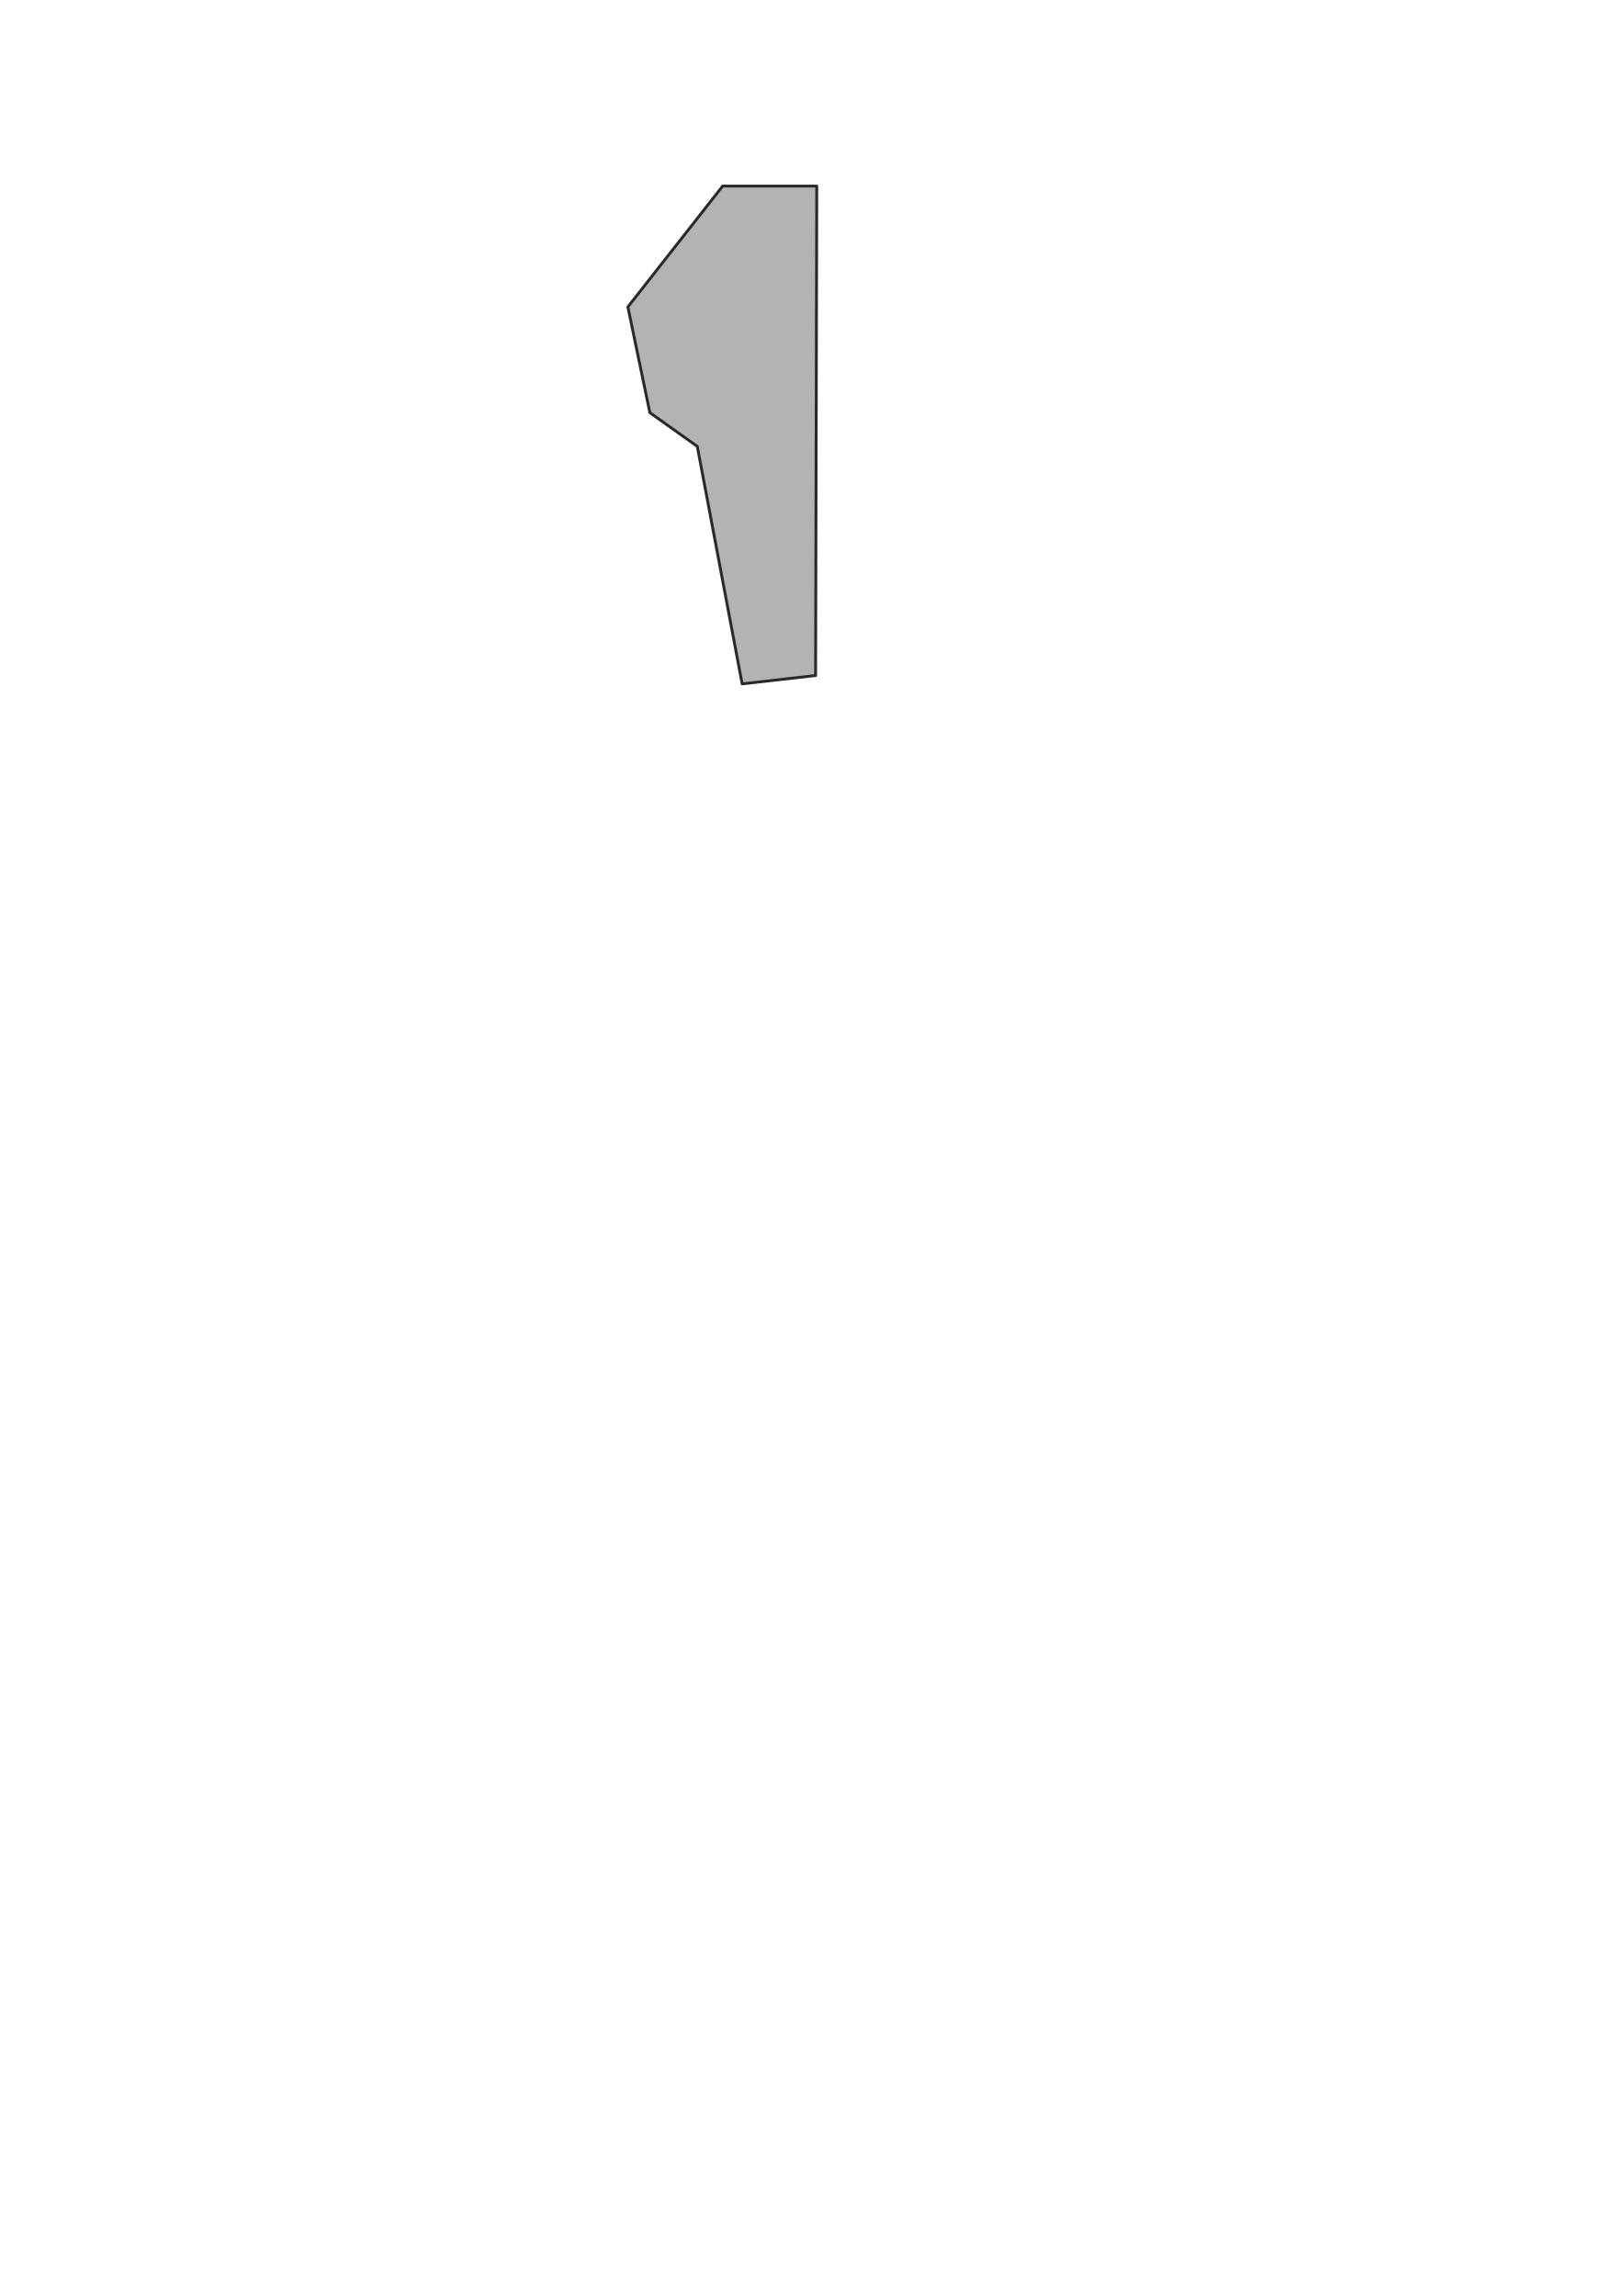
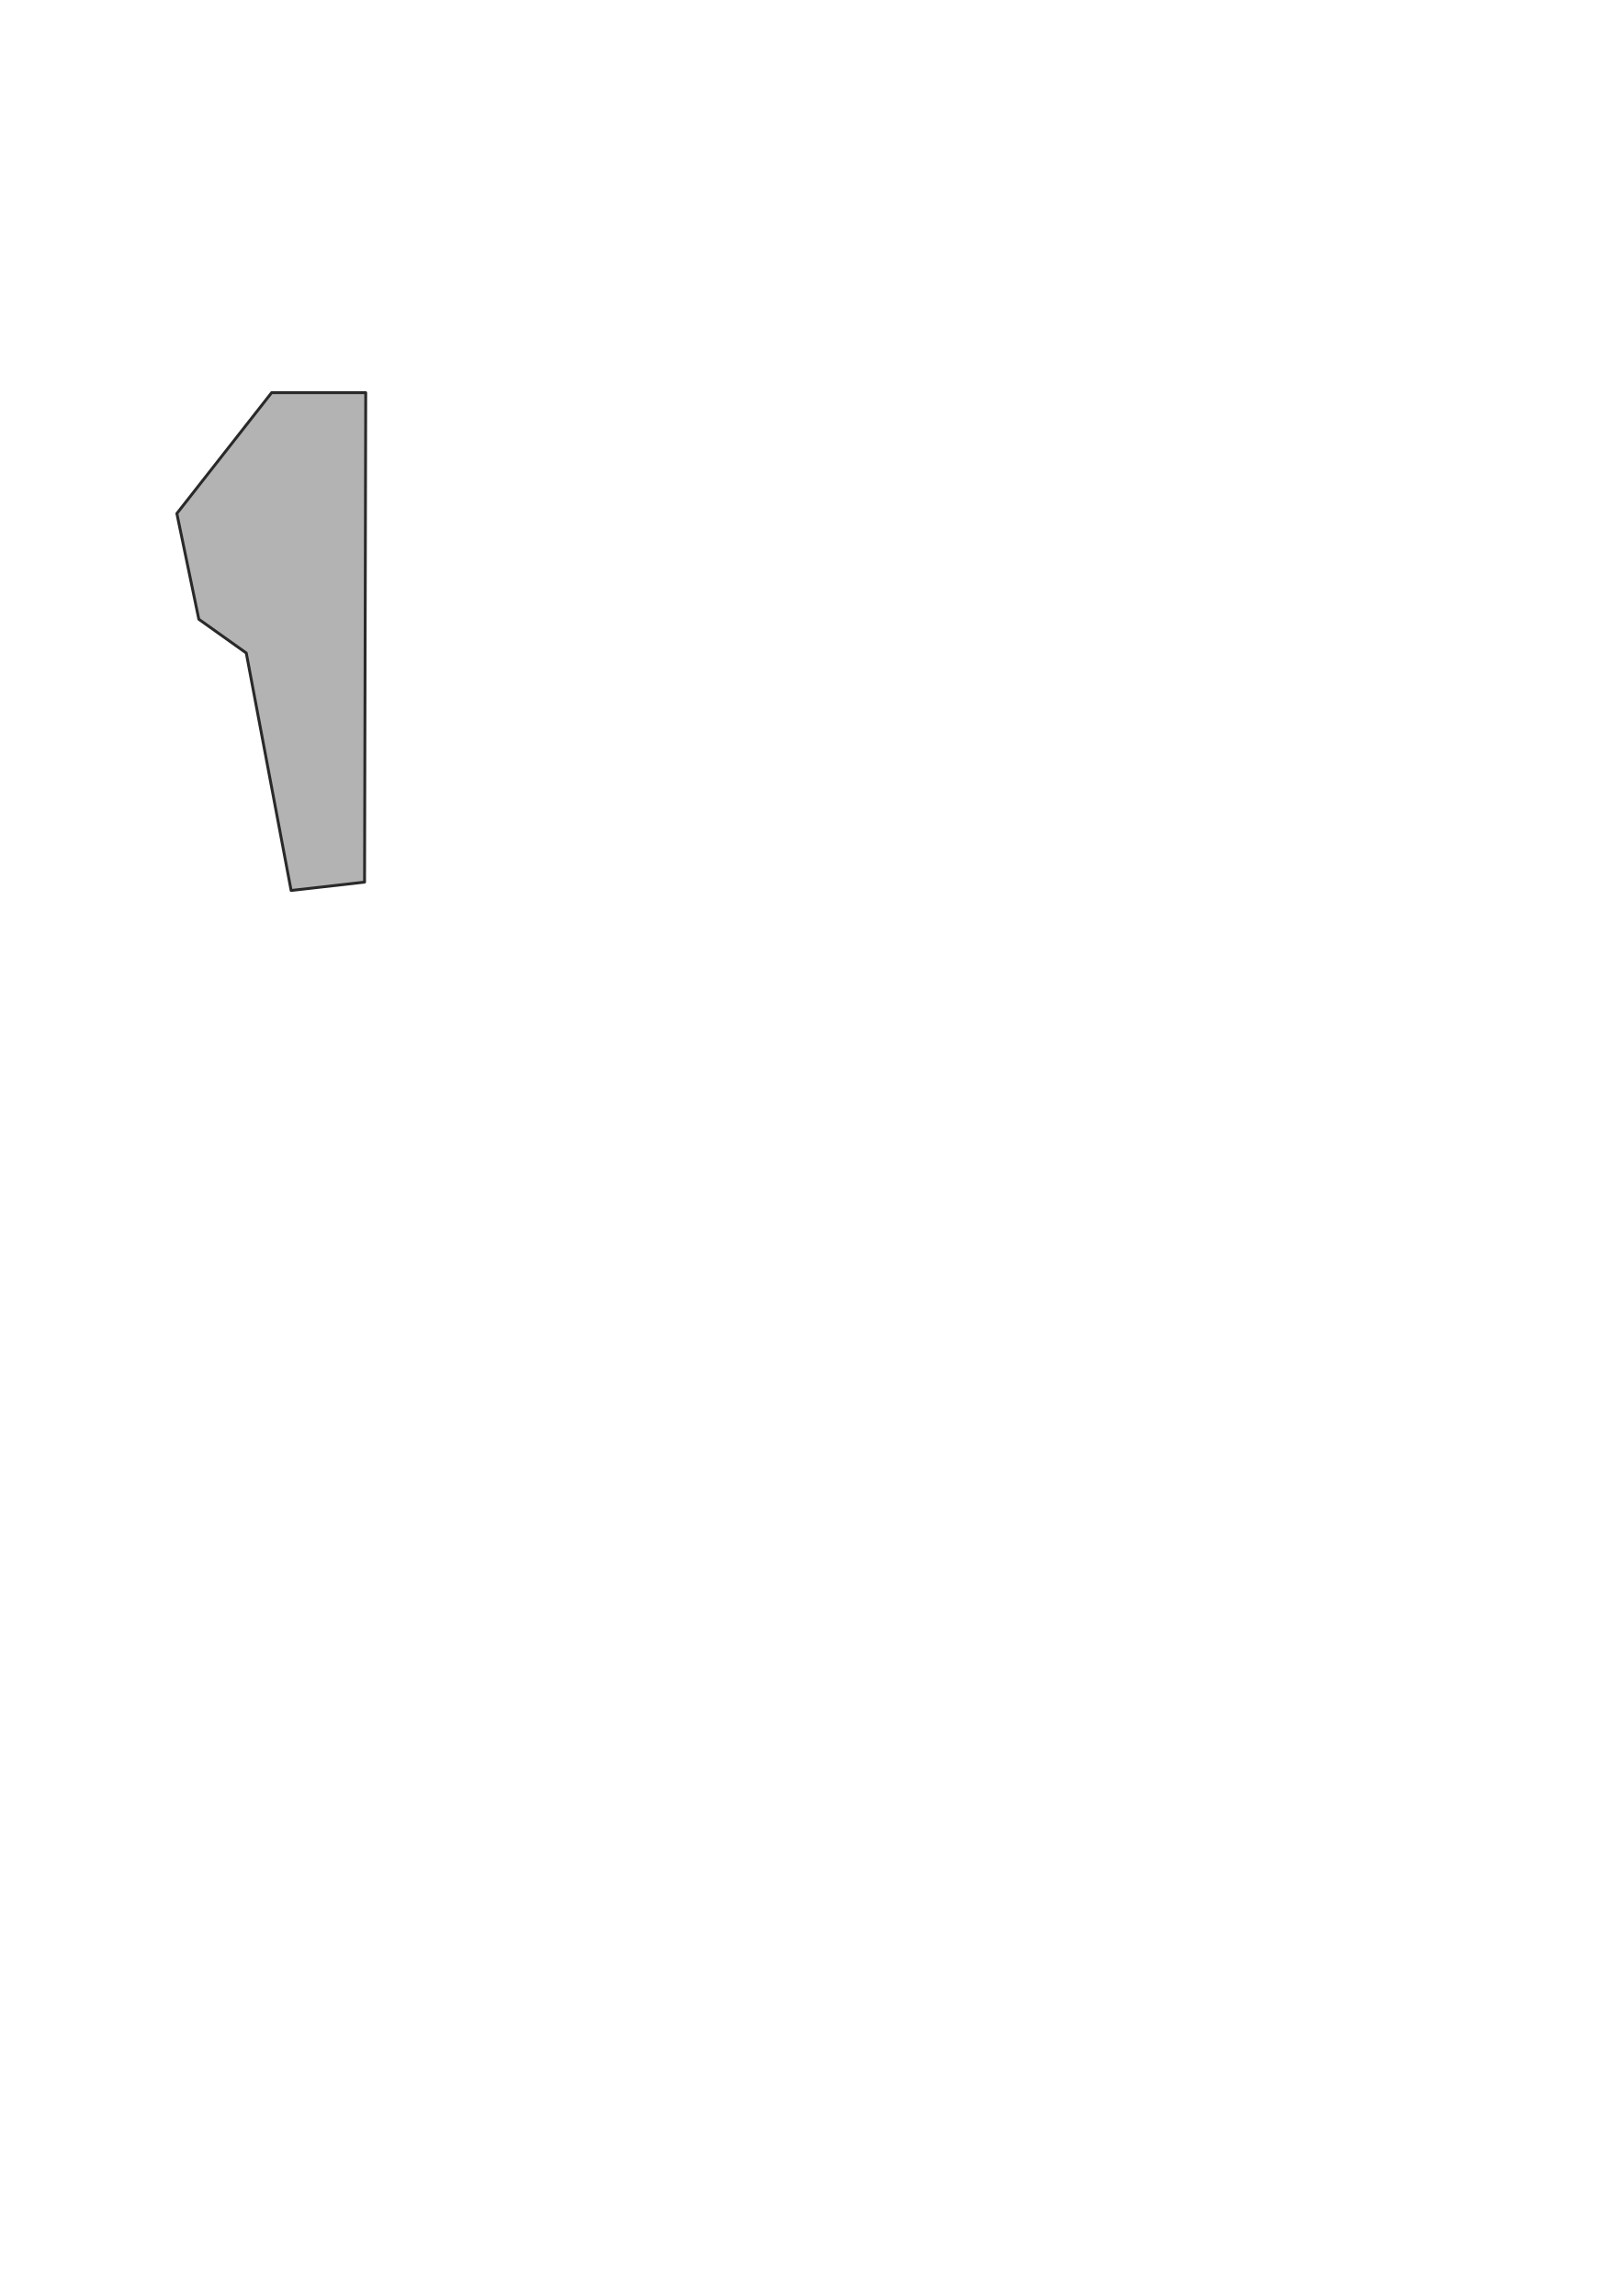
<svg xmlns="http://www.w3.org/2000/svg" width="210mm" height="297mm" viewBox="0 0 210 297" version="1.1" xml:space="preserve" style="clip-rule:evenodd;fill-rule:evenodd;stroke-linecap:round;stroke-linejoin:round;stroke-miterlimit:1.5" id="svg1">
  <defs id="defs1" />
-   <g transform="matrix(0.08835871,-0.01005665,0.01005665,0.08835871,-62.79372,-30.66655)" id="g1">
+   <g transform="matrix(0.08835871,-0.01005665,0.01005665,0.08835871,-121.127,-3.942416)" id="g1">
    <path d="m 1676.25,810.25 135.95,15.473 -82.2,707.214 h -107.5 l -25.75,-350.594 -63,-56.593 -14.37,-156.43 z" style="fill:#b3b3b3;stroke:#292929;stroke-width:4.17px" id="path1" />
  </g>
</svg>
